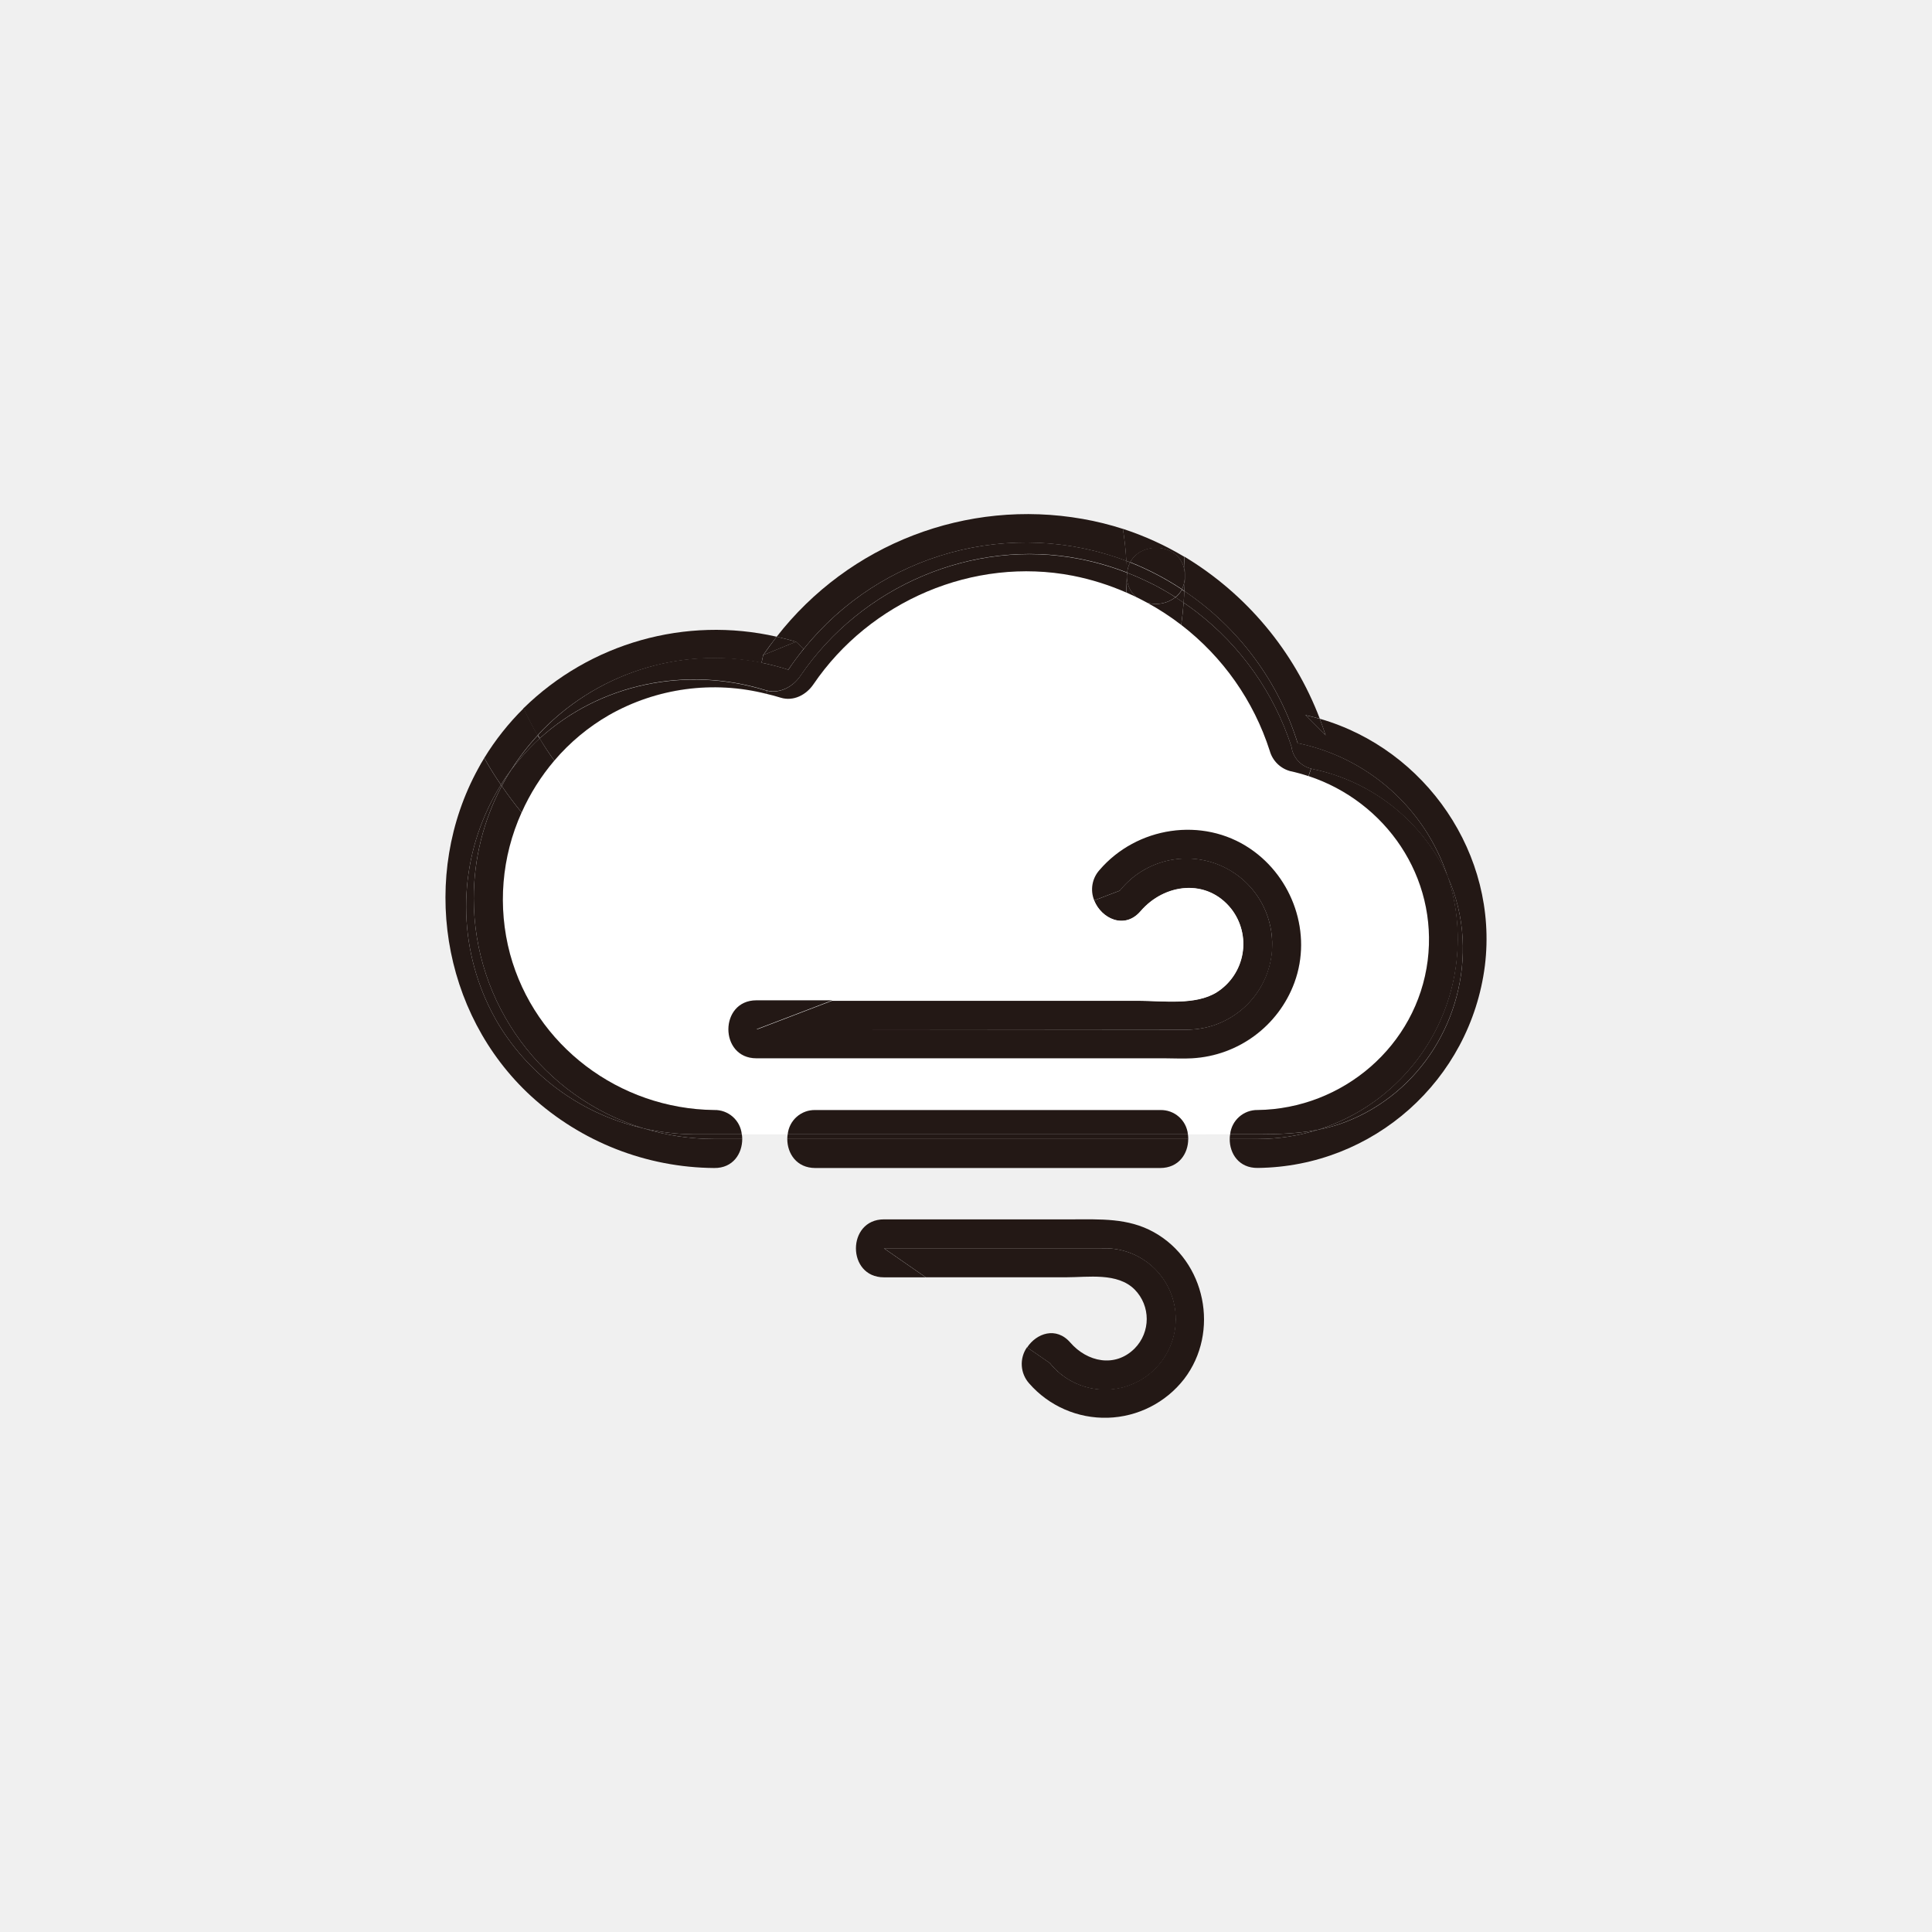
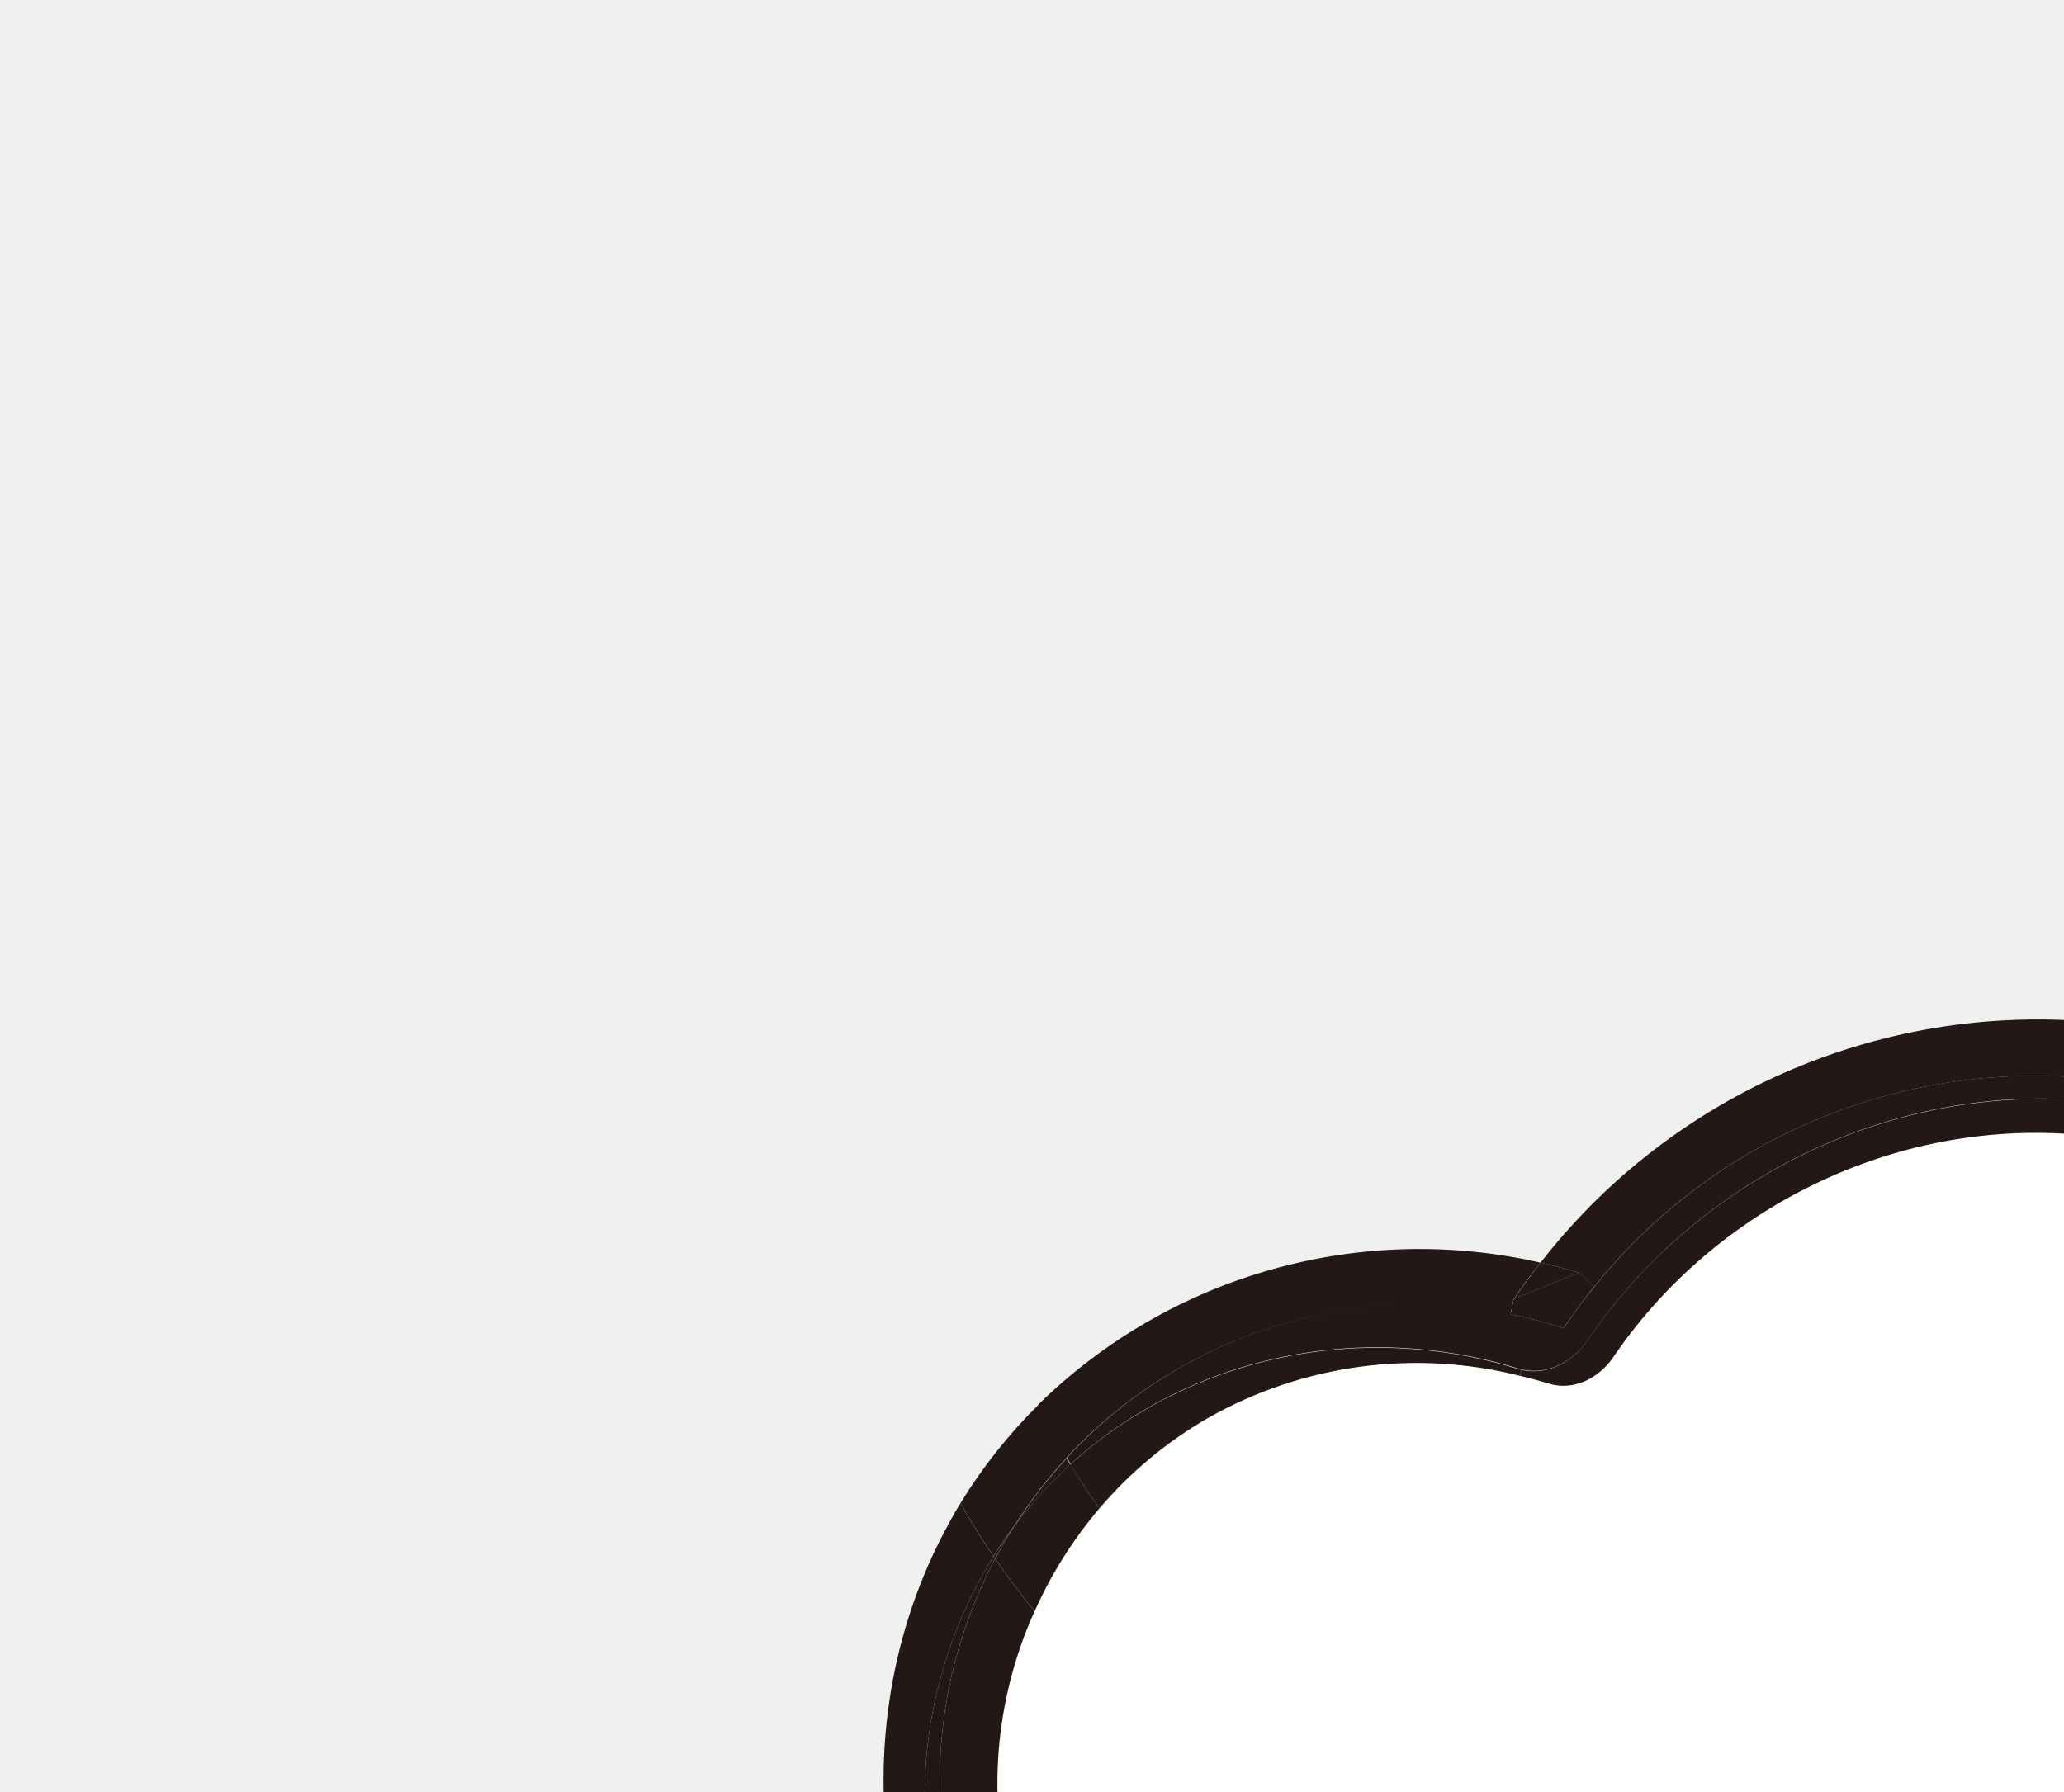
- <svg xmlns="http://www.w3.org/2000/svg" viewBox="0 0 500 500">
+ <svg xmlns="http://www.w3.org/2000/svg">
  <defs>
    <style>.cls-1{fill:#231815;}.cls-2{fill:#fff;}</style>
  </defs>
  <g data-name="图层 1" id="图层_1">
    <path class="cls-1" d="M306.62,148.53c-.39-7.82-11-8.81-14.14-3l-1-.38c-.15-2.8-.46-5.56-.88-8.29a78.12,78.12,0,0,1,15.83,7.19C306.54,145.56,306.61,147,306.62,148.53Z" />
    <path class="cls-1" d="M291.63,149c0-.28,0-.56,0-.84a.12.12,0,0,1,.08,0A6.49,6.49,0,0,0,291.63,149Z" />
    <path class="cls-1" d="M329.28,244.34a22.14,22.14,0,0,1-22.14,22.14H195.75l19.63-7.5h79.27c6.26,0,14.74,1.26,20.26-2.23a14.79,14.79,0,0,0,3.72-21.55c-6.32-8-17.32-6.58-23.48.62-4.14,4.81-10.1,1.88-12-2.77l6.64-2.54a22.14,22.14,0,0,1,39.45,13.82Z" />
    <path class="cls-1" d="M204,173.33a61.87,61.87,0,0,0-6.9-1.81l.42-2q4.25-1.71,8.48-3.45l2,1.84C206.59,169.67,205.27,171.47,204,173.33Z" />
    <path class="cls-1" d="M292.48,145.55a73.43,73.43,0,0,1,13.39,7,6.31,6.31,0,0,1-1.65,2c-1.31-.84-2.66-1.63-4-2.38-1-.56-2.06-1.09-3.11-1.59s-1.83-.87-2.77-1.28-1.74-.73-2.63-1.07A7,7,0,0,1,292.48,145.55Z" />
    <path class="cls-1" d="M129.64,203.11c.8-1.28,1.65-2.54,2.56-3.77l.12-.15c-.89,1.38-1.71,2.79-2.48,4.23Z" />
    <path class="cls-1" d="M286,323.06a18.3,18.3,0,1,1-14.3,29.71l-5.87-4.06c2.41-3.67,7.51-5.48,11.18-1.24,4.35,5,11.55,6.58,16.63,1.52a10.87,10.87,0,0,0,0-15.27c-4.44-4.44-12-3.16-17.73-3.16H239.59l-10.83-7.51Z" />
    <path class="cls-2" d="M264.27,274h37.18c2.35,0,4.74.1,7.09,0A30,30,0,0,0,335,254.34c4.64-12.67-.37-27.14-11.46-34.64-12.35-8.37-29.43-5.7-39,5.54a7.48,7.48,0,0,0-1.35,7.84c1.85,4.65,7.82,7.58,12,2.77,6.16-7.2,17.15-8.59,23.48-.62a14.79,14.79,0,0,1-3.72,21.55c-5.51,3.49-14,2.23-20.26,2.23h-98.9c-9.65,0-9.67,15,0,15Zm43.16,19.58a7,7,0,0,0-7.16-6.28H211a7,7,0,0,0-7.15,6.28H192a7,7,0,0,0-7.14-6.29c-24.51-.28-46.37-16.61-52.84-40.4a54.63,54.63,0,0,1,3-36.6,55.74,55.74,0,0,1,8.48-13.43,54,54,0,0,1,14.15-11.78,55.07,55.07,0,0,1,40.73-5.5c1.24.29,2.48.64,3.7,1,3.34,1,6.62-.74,8.46-3.46,14.65-21.53,41.42-33.14,67.15-28.1a66.67,66.67,0,0,1,13.82,4.31c.87.38,1.73.78,2.57,1.18s1.94,1,2.89,1.49a67.66,67.66,0,0,1,8.77,5.72A66.87,66.87,0,0,1,328.6,194.3a7.55,7.55,0,0,0,5.24,5.24,44.76,44.76,0,0,1,4.78,1.31c20,6.6,33.51,26.11,30.82,47.72-2.75,22.09-22,38.41-44,38.7a7.05,7.05,0,0,0-7.13,6.28Z" />
    <path class="cls-1" d="M201,164.78q-1.83,2.31-3.5,4.76l-.42,2a62.28,62.28,0,0,0-58,18.77c-1.32-2.28-2.52-4.62-3.61-7A71.06,71.06,0,0,1,201,164.78Z" />
    <path class="cls-1" d="M291.69,148.24c.88.33,1.76.69,2.63,1.07s1.85.83,2.77,1.28,2.09,1,3.11,1.59c1.37.75,2.71,1.54,4,2.38a8.2,8.2,0,0,1-7.29,1.43c-.95-.52-1.91-1-2.89-1.49a7,7,0,0,1-2.41-5.46A6.49,6.49,0,0,1,291.69,148.24Z" />
    <path class="cls-1" d="M211,294.77h-7.25a7.62,7.62,0,0,1,.1-1.22H307.43a9.12,9.12,0,0,1,.09,1.22H211Z" />
    <path class="cls-1" d="M343.07,190.32l-5.23-5.23c1.26.27,2.5.6,3.73.95C342.1,187.45,342.6,188.87,343.07,190.32Z" />
    <path class="cls-1" d="M334.22,193.22a72.06,72.06,0,0,0-24.6-34.88c-1.08-.83-2.18-1.63-3.31-2.39q.13-1.5.19-3a73.87,73.87,0,0,1,29.32,39.36,51.8,51.8,0,0,1,38.8,34.48,49.44,49.44,0,0,0-34.71-27.71q-.32-.06-.65-.16A6.76,6.76,0,0,1,334.22,193.22Z" />
    <path class="cls-1" d="M306.32,156q-1-.71-2.1-1.39a6.31,6.31,0,0,0,1.65-2l.65.43Q306.45,154.45,306.32,156Z" />
    <path class="cls-1" d="M296.93,156a8.2,8.2,0,0,0,7.29-1.43q1.07.68,2.1,1.39c-.15,1.93-.36,3.86-.62,5.76A67.66,67.66,0,0,0,296.93,156Z" />
    <path class="cls-1" d="M291.5,145.17l1,.38a7,7,0,0,0-.8,2.69.12.12,0,0,0-.08,0C291.6,147.2,291.56,146.17,291.5,145.17Z" />
    <path class="cls-1" d="M179.5,293.56c4.16,0,8.32,0,12.49,0a7.49,7.49,0,0,1,.1,1.21h-7.24A62.18,62.18,0,0,1,166.46,292,60.57,60.57,0,0,0,179.5,293.56Z" />
    <path class="cls-1" d="M125.33,196.16a67.93,67.93,0,0,1,10.22-12.88c1.09,2.39,2.28,4.73,3.61,7a61.58,61.58,0,0,0-6.84,8.89l-.12.15c-.92,1.23-1.77,2.49-2.56,3.77q-1.39-2-2.65-4.08C126.42,198.08,125.87,197.12,125.33,196.16Z" />
    <path class="cls-1" d="M306.63,149v.08c0,.14,0,.27,0,.41v.1a7.45,7.45,0,0,1-.75,2.89,73.43,73.43,0,0,0-13.39-7c3.1-5.83,13.75-4.84,14.14,3C306.63,148.7,306.63,148.88,306.63,149Z" />
    <path class="cls-1" d="M125.71,210.53a59.6,59.6,0,0,0,3.37,54.65A59,59,0,0,0,166.46,292a62.18,62.18,0,0,0,18.39,2.77h7.24c0,3.78-2.38,7.56-7.24,7.51a71,71,0,0,1-47.43-18.62c-23.28-21.42-28.82-57.14-13.65-84.78.5-.93,1-1.82,1.56-2.71.54,1,1.09,1.92,1.66,2.86q1.26,2.08,2.65,4.08A57.58,57.58,0,0,0,125.71,210.53Z" />
    <path class="cls-1" d="M143.46,196.84A55.74,55.74,0,0,0,135,210.27c-1.8-2.2-3.52-4.48-5.14-6.85.76-1.44,1.58-2.85,2.48-4.23.8-1.08,1.65-2.11,2.51-3.11a56.73,56.73,0,0,1,4.82-5C140.83,193.08,142.1,195,143.46,196.84Z" />
    <path class="cls-1" d="M143.46,196.84c-1.36-1.86-2.63-3.76-3.8-5.72C155.2,177,177.52,172.33,198,178.64l.53.14-.19.78a55.07,55.07,0,0,0-40.73,5.5A54,54,0,0,0,143.46,196.84Z" />
    <path class="cls-1" d="M122.61,232.54a62,62,0,0,1,7.24-29.12c1.62,2.37,3.34,4.65,5.14,6.85a54.63,54.63,0,0,0-3,36.6c6.47,23.8,28.33,40.12,52.84,40.4a7,7,0,0,1,7.14,6.29c-4.17,0-8.34,0-12.49,0a60.57,60.57,0,0,1-13-1.55A62.25,62.25,0,0,1,122.61,232.54Z" />
    <path class="cls-1" d="M341.05,292.39c-6.4,1.26-12.86,1.16-19.5,1.16h-3.19a7.05,7.05,0,0,1,7.13-6.28c22-.29,41.21-16.62,44-38.7,2.69-21.6-10.87-41.12-30.82-47.72l.66-1.94q.32.1.65.16a49.44,49.44,0,0,1,34.71,27.71,51.79,51.79,0,0,1-33.59,65.6Z" />
    <path class="cls-1" d="M211,294.77h96.51c0,3.75-2.41,7.51-7.25,7.51H211c-4.84,0-7.25-3.76-7.25-7.51Z" />
    <path class="cls-1" d="M198.53,178.78c3.4.78,6.7-1.07,8.59-3.84,15.77-23.2,44.6-35.69,72.31-30.26a71.59,71.59,0,0,1,12.18,3.53c0,.28,0,.56,0,.84,0,1.43-.08,2.85-.16,4.28A66.67,66.67,0,0,0,277.66,149c-25.74-5-52.51,6.57-67.15,28.1-1.84,2.71-5.13,4.48-8.46,3.46-1.23-.38-2.47-.72-3.7-1Z" />
    <path class="cls-1" d="M305.87,152.52a7.45,7.45,0,0,0,.75-2.89c0,1.11-.05,2.22-.11,3.32Z" />
    <path class="cls-1" d="M341.05,292.39a51.57,51.57,0,0,1-15.56,2.38h-7.24a7.63,7.63,0,0,1,.11-1.22h3.19C328.19,293.56,334.66,293.65,341.05,292.39Z" />
    <path class="cls-1" d="M325.49,294.77a51.57,51.57,0,0,0,15.56-2.38,41.71,41.71,0,0,0,7.12-2c19.36-7.41,31.47-27,30.35-47.57a45.29,45.29,0,0,0-3.88-16,51.8,51.8,0,0,0-38.8-34.48,73.87,73.87,0,0,0-29.32-39.36c.05-1.1.1-2.21.11-3.32v-.1c0-.13,0-.27,0-.41V149c0-.17,0-.34,0-.52,0-1.49-.09-3-.17-4.46a83.7,83.7,0,0,1,35.11,42c-1.23-.34-2.47-.68-3.73-.95l5.23,5.23c-.46-1.44-1-2.86-1.51-4.29,27.43,7.88,46.27,35.15,42.73,63.9a59.91,59.91,0,0,1-58.8,52.35c-4.87.06-7.28-3.73-7.24-7.51Z" />
    <path class="cls-1" d="M122.61,232.54A62.25,62.25,0,0,0,166.46,292a59,59,0,0,1-37.38-26.82,59.6,59.6,0,0,1-3.37-54.65,57.58,57.58,0,0,1,3.93-7.42l.2.31A62,62,0,0,0,122.61,232.54Z" />
    <path class="cls-1" d="M307.14,266.48a22.14,22.14,0,1,0-17.31-36l-6.64,2.54a7.48,7.48,0,0,1,1.35-7.84c9.61-11.23,26.68-13.9,39-5.54,11.09,7.51,16.1,22,11.46,34.64a30,30,0,0,1-26.49,19.6c-2.35.14-4.74,0-7.09,0H195.75c-9.67,0-9.65-15,0-15h19.63l-19.63,7.5Z" />
    <path class="cls-1" d="M341.05,292.39a51.79,51.79,0,0,0,33.59-65.6,45.29,45.29,0,0,1,3.88,16c1.12,20.53-11,40.16-30.35,47.57A41.71,41.71,0,0,1,341.05,292.39Z" />
    <path class="cls-1" d="M291.47,153.32c.09-1.42.15-2.84.16-4.28a7,7,0,0,0,2.41,5.46C293.21,154.1,292.34,153.7,291.47,153.32Z" />
    <path class="cls-1" d="M139.65,191.12a56.73,56.73,0,0,0-4.82,5c-.86,1-1.71,2-2.51,3.11a61.58,61.58,0,0,1,6.84-8.89Z" />
    <path class="cls-1" d="M300.27,287.28a7,7,0,0,1,7.16,6.28H203.86a7,7,0,0,1,7.15-6.28h89.26Z" />
    <path class="cls-1" d="M304.25,341.36a18.3,18.3,0,0,0-18.3-18.3h-57.2l10.83,7.51H228.76c-9.67,0-9.65-15,0-15h48.63c7.33,0,14.52-.41,21.21,3.31,13.48,7.47,17.13,25.88,7.86,38a26,26,0,0,1-40.1,1.16,7.54,7.54,0,0,1-.57-9.37l5.87,4.06a18.3,18.3,0,0,0,32.6-11.41Z" />
    <path class="cls-1" d="M201,164.78c1.66.38,3.33.81,5,1.31q-4.23,1.73-8.48,3.45Q199.23,167.09,201,164.78Z" />
    <path class="cls-1" d="M290.62,136.88c.42,2.74.73,5.49.88,8.29A73.74,73.74,0,0,0,208,167.94l-2-1.84c-1.65-.51-3.32-.94-5-1.31a82.24,82.24,0,0,1,79.21-30.49A77.9,77.9,0,0,1,290.62,136.88Z" />
    <path class="cls-1" d="M197.13,171.52a61.87,61.87,0,0,1,6.9,1.81c1.24-1.86,2.56-3.66,4-5.4a73.74,73.74,0,0,1,83.52-22.77c.05,1,.1,2,.11,3a71.59,71.59,0,0,0-12.18-3.53c-27.71-5.43-56.55,7.06-72.31,30.26-1.9,2.78-5.19,4.62-8.59,3.84l-.53-.14c-20.48-6.31-42.8-1.68-58.35,12.48l-.5-.83a62.28,62.28,0,0,1,58-18.77Z" />
    <path class="cls-1" d="M306.62,149.53c0-.14,0-.27,0-.41C306.63,149.26,306.63,149.4,306.62,149.53Z" />
    <path class="cls-1" d="M339.29,198.92l-.66,1.94a44.76,44.76,0,0,0-4.78-1.31,7.55,7.55,0,0,1-5.24-5.24,66.87,66.87,0,0,0-22.91-32.59c.27-1.91.47-3.83.62-5.76,1.13.76,2.23,1.56,3.31,2.39a72.06,72.06,0,0,1,24.6,34.88A6.76,6.76,0,0,0,339.29,198.92Z" />
  </g>
</svg>
